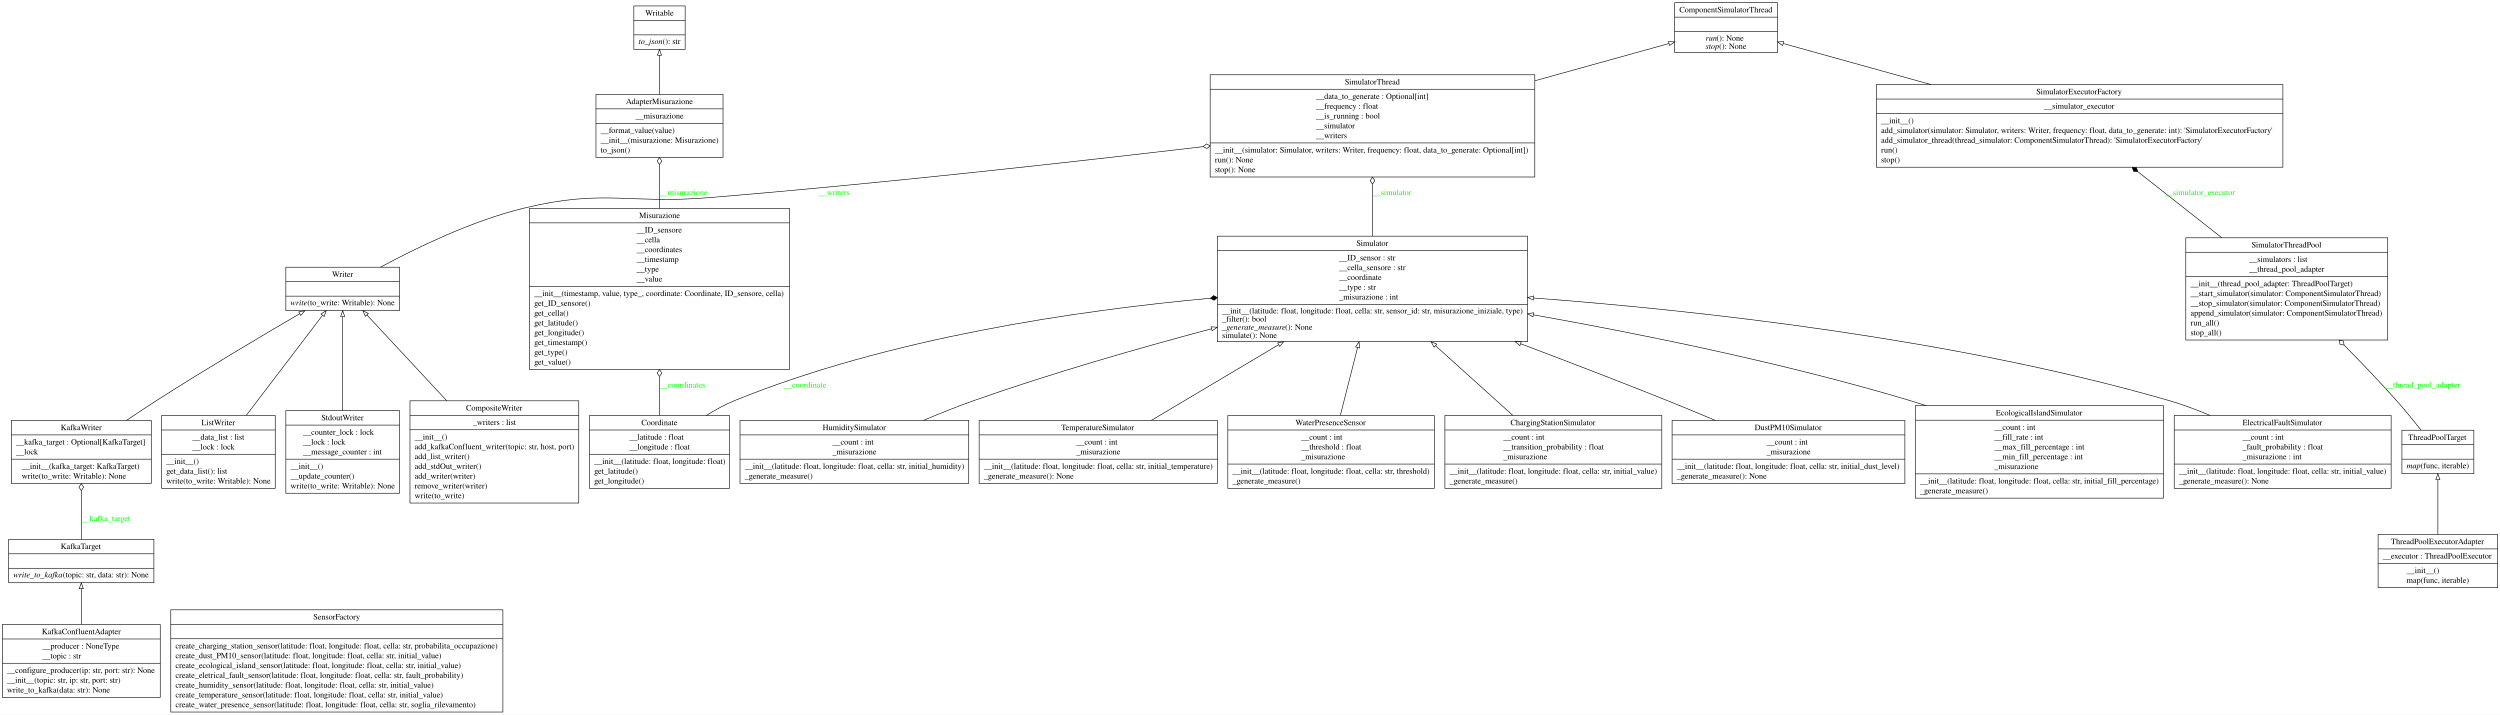
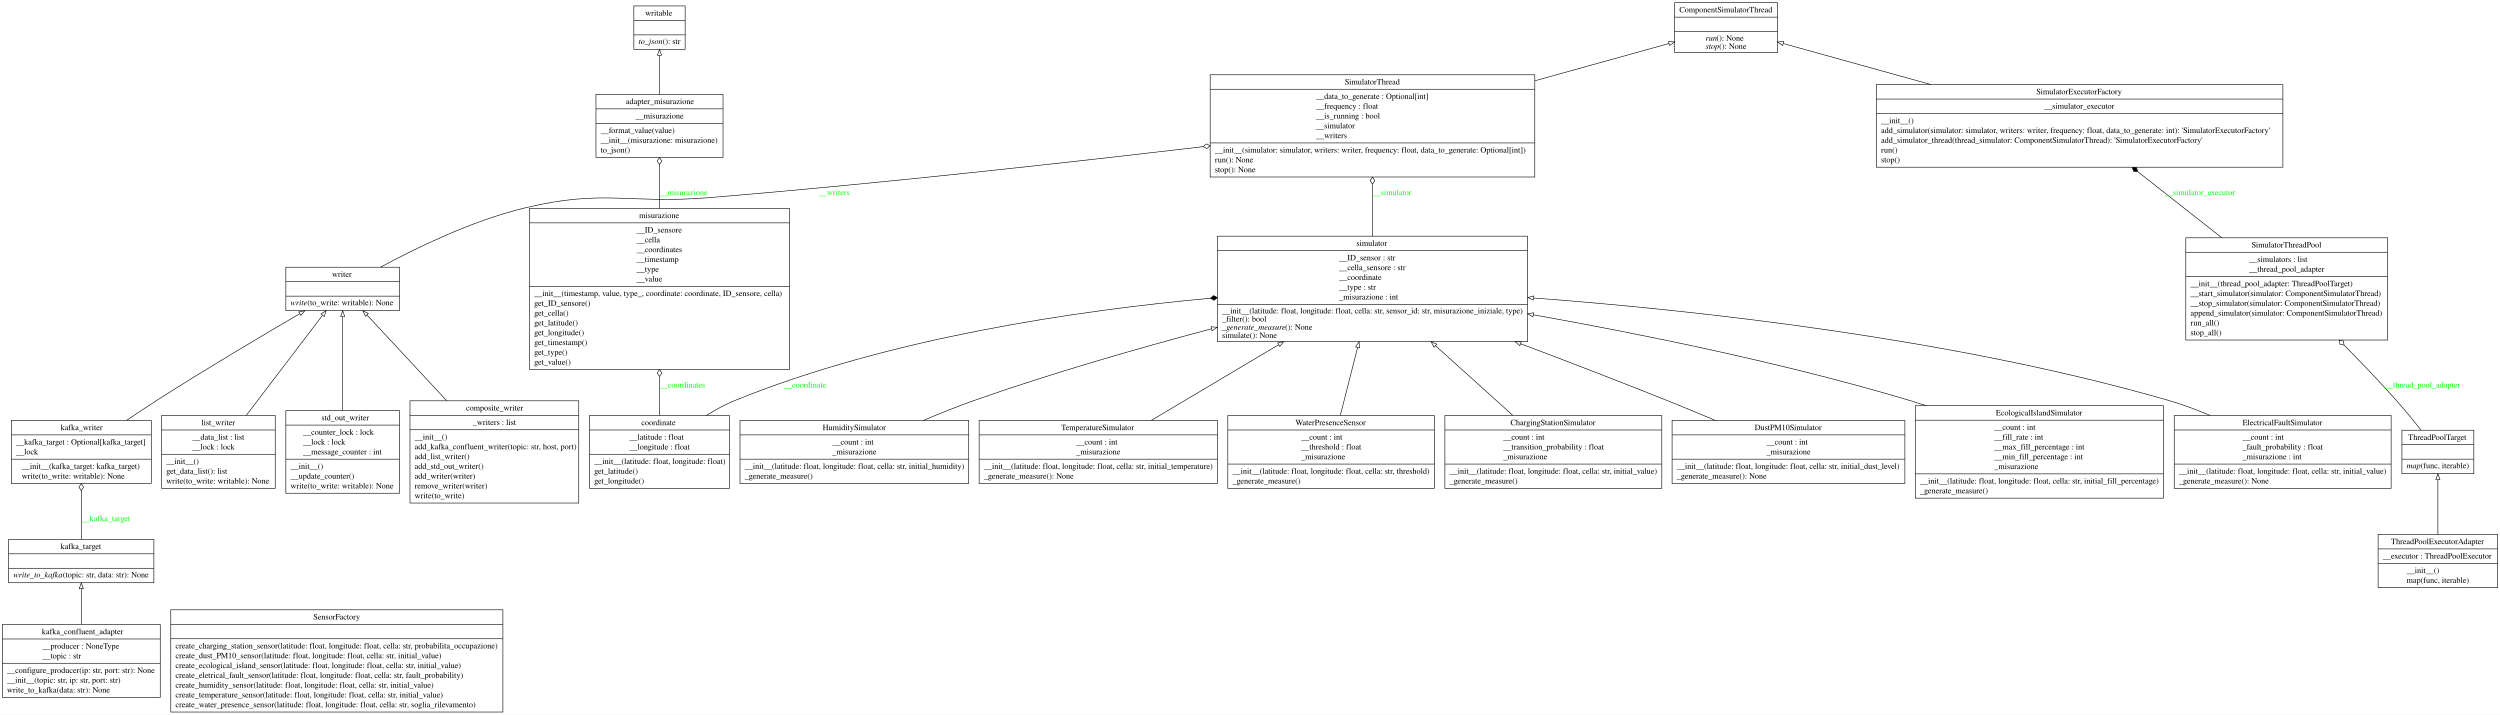
<svg xmlns="http://www.w3.org/2000/svg" width="4285pt" height="1225pt" viewBox="0.00 0.00 4284.79 1224.80">
  <g id="graph0" class="graph" transform="scale(1 1) rotate(0) translate(4 1220.8)">
    <polygon fill="#ffffff" stroke="transparent" points="-4,4 -4,-1220.8 4280.787,-1220.8 4280.787,4 -4,4" />
    <g id="node1" class="node">
      <polygon fill="none" stroke="#000000" points="1017.43,-951.1 1017.43,-1059.1 1235.209,-1059.1 1235.209,-951.1 1017.43,-951.1" />
-       <text text-anchor="start" x="1068.789" y="-1042.5" font-family="Times,serif" font-size="14.00" fill="#000000">AdapterMisurazione</text>
+       <text text-anchor="start" x="1068.789" y="-1042.5" font-family="Times,serif" font-size="14.00" fill="#000000">adapter_misurazione</text>
      <polyline fill="none" stroke="#000000" points="1017.43,-1034.3 1235.209,-1034.3 " />
      <text text-anchor="start" x="1085.109" y="-1017.7" font-family="Times,serif" font-size="14.00" fill="#000000">__misurazione</text>
      <polyline fill="none" stroke="#000000" points="1017.43,-1009.5 1235.209,-1009.5 " />
      <text text-anchor="start" x="1025.43" y="-992.9" font-family="Times,serif" font-size="14.00" fill="#000000">__format_value(value)</text>
-       <text text-anchor="start" x="1025.43" y="-976.1" font-family="Times,serif" font-size="14.00" fill="#000000">__init__(misurazione: Misurazione)</text>
+       <text text-anchor="start" x="1025.43" y="-976.1" font-family="Times,serif" font-size="14.00" fill="#000000">__init__(misurazione: misurazione)</text>
      <text text-anchor="start" x="1025.43" y="-959.3" font-family="Times,serif" font-size="14.00" fill="#000000">to_json()</text>
    </g>
    <g id="node25" class="node">
      <polygon fill="none" stroke="#000000" points="1082.353,-1136.3 1082.353,-1210.7 1170.286,-1210.7 1170.286,-1136.3 1082.353,-1136.3" />
-       <text text-anchor="start" x="1101.831" y="-1194.1" font-family="Times,serif" font-size="14.00" fill="#000000">Writable</text>
+       <text text-anchor="start" x="1101.831" y="-1194.1" font-family="Times,serif" font-size="14.00" fill="#000000">writable</text>
      <polyline fill="none" stroke="#000000" points="1082.353,-1185.9 1170.286,-1185.9 " />
      <polyline fill="none" stroke="#000000" points="1082.353,-1161.1 1170.286,-1161.1 " />
      <text text-anchor="start" x="1090.353" y="-1145.5" font-family="Times,serif" font-style="italic" font-size="14.00" fill="#000000">to_json</text>
      <text text-anchor="start" x="1131.579" y="-1145.5" font-family="Times,serif" font-size="14.00" fill="#000000">(): str</text>
    </g>
    <g id="edge1" class="edge">
      <path fill="none" stroke="#000000" d="M1126.32,-1059.31C1126.32,-1080.778 1126.32,-1105.238 1126.32,-1125.998" />
      <polygon fill="none" stroke="#000000" points="1122.82,-1126.171 1126.32,-1136.171 1129.82,-1126.171 1122.82,-1126.171" />
    </g>
    <g id="node2" class="node">
      <polygon fill="none" stroke="#000000" points="2472.438,-383.9 2472.438,-508.7 2844.201,-508.7 2844.201,-383.9 2472.438,-383.9" />
      <text text-anchor="start" x="2584.824" y="-492.1" font-family="Times,serif" font-size="14.00" fill="#000000">ChargingStationSimulator</text>
      <polyline fill="none" stroke="#000000" points="2472.438,-483.9 2844.201,-483.9 " />
      <text text-anchor="start" x="2572.386" y="-467.3" font-family="Times,serif" font-size="14.00" fill="#000000">__count : int</text>
      <text text-anchor="start" x="2572.386" y="-450.5" font-family="Times,serif" font-size="14.00" fill="#000000">__transition_probability : float</text>
      <text text-anchor="start" x="2572.386" y="-433.7" font-family="Times,serif" font-size="14.00" fill="#000000">_misurazione</text>
      <polyline fill="none" stroke="#000000" points="2472.438,-425.5 2844.201,-425.5 " />
      <text text-anchor="start" x="2480.438" y="-408.9" font-family="Times,serif" font-size="14.00" fill="#000000">__init__(latitude: float, longitude: float, cella: str, initial_value)</text>
      <text text-anchor="start" x="2480.438" y="-392.1" font-family="Times,serif" font-size="14.00" fill="#000000">_generate_measure()</text>
    </g>
    <g id="node16" class="node">
      <polygon fill="none" stroke="#000000" points="2082.544,-635.3 2082.544,-816.1 2614.095,-816.1 2614.095,-635.3 2082.544,-635.3" />
-       <text text-anchor="start" x="2320.709" y="-799.5" font-family="Times,serif" font-size="14.00" fill="#000000">Simulator</text>
+       <text text-anchor="start" x="2320.709" y="-799.5" font-family="Times,serif" font-size="14.00" fill="#000000">simulator</text>
      <polyline fill="none" stroke="#000000" points="2082.544,-791.3 2614.095,-791.3 " />
      <text text-anchor="start" x="2291.174" y="-774.7" font-family="Times,serif" font-size="14.00" fill="#000000">__ID_sensor : str</text>
      <text text-anchor="start" x="2291.174" y="-757.9" font-family="Times,serif" font-size="14.00" fill="#000000">__cella_sensore : str</text>
      <text text-anchor="start" x="2291.174" y="-741.1" font-family="Times,serif" font-size="14.00" fill="#000000">__coordinate</text>
      <text text-anchor="start" x="2291.174" y="-724.3" font-family="Times,serif" font-size="14.00" fill="#000000">__type : str</text>
      <text text-anchor="start" x="2291.174" y="-707.5" font-family="Times,serif" font-size="14.00" fill="#000000">_misurazione : int</text>
      <polyline fill="none" stroke="#000000" points="2082.544,-699.3 2614.095,-699.3 " />
      <text text-anchor="start" x="2090.544" y="-683.7" font-family="Times,serif" font-size="14.00" fill="#000000">__init__(latitude: float, longitude: float, cella: str, sensor_id: str, misurazione_iniziale, type)</text>
      <text text-anchor="start" x="2090.544" y="-669.7" font-family="Times,serif" font-size="14.00" fill="#000000">_filter(): bool</text>
      <text text-anchor="start" x="2090.544" y="-655.7" font-family="Times,serif" font-style="italic" font-size="14.00" fill="#000000">_generate_measure</text>
      <text text-anchor="start" x="2198.594" y="-655.7" font-family="Times,serif" font-size="14.00" fill="#000000">(): None</text>
      <text text-anchor="start" x="2090.544" y="-641.7" font-family="Times,serif" font-size="14.00" fill="#000000">simulate(): None</text>
    </g>
    <g id="edge4" class="edge">
      <path fill="none" stroke="#000000" d="M2588.749,-509.003C2549.768,-544.136 2500.303,-588.718 2456.388,-628.299" />
      <polygon fill="none" stroke="#000000" points="2453.91,-625.82 2448.825,-635.115 2458.597,-631.02 2453.91,-625.82" />
    </g>
    <g id="node3" class="node">
      <polygon fill="none" stroke="#000000" points="2866.222,-1130.7 2866.222,-1216.3 3042.417,-1216.3 3042.417,-1130.7 2866.222,-1130.7" />
      <text text-anchor="start" x="2874.222" y="-1199.7" font-family="Times,serif" font-size="14.00" fill="#000000">ComponentSimulatorThread</text>
      <polyline fill="none" stroke="#000000" points="2866.222,-1191.5 3042.417,-1191.5 " />
      <polyline fill="none" stroke="#000000" points="2866.222,-1166.7 3042.417,-1166.7 " />
      <text text-anchor="start" x="2919.135" y="-1151.1" font-family="Times,serif" font-style="italic" font-size="14.00" fill="#000000">run</text>
      <text text-anchor="start" x="2937.796" y="-1151.1" font-family="Times,serif" font-size="14.00" fill="#000000">(): None</text>
      <text text-anchor="start" x="2919.135" y="-1137.1" font-family="Times,serif" font-style="italic" font-size="14.00" fill="#000000">stop</text>
      <text text-anchor="start" x="2942.471" y="-1137.1" font-family="Times,serif" font-size="14.00" fill="#000000">(): None</text>
    </g>
    <g id="node4" class="node">
      <polygon fill="none" stroke="#000000" points="698.664,-358.7 698.664,-533.9 987.975,-533.9 987.975,-358.7 698.664,-358.7" />
-       <text text-anchor="start" x="794.72" y="-517.3" font-family="Times,serif" font-size="14.00" fill="#000000">CompositeWriter</text>
+       <text text-anchor="start" x="794.72" y="-517.3" font-family="Times,serif" font-size="14.00" fill="#000000">composite_writer</text>
      <polyline fill="none" stroke="#000000" points="698.664,-509.1 987.975,-509.1 " />
      <text text-anchor="start" x="806.382" y="-492.5" font-family="Times,serif" font-size="14.00" fill="#000000">_writers : list</text>
      <polyline fill="none" stroke="#000000" points="698.664,-484.3 987.975,-484.3 " />
      <text text-anchor="start" x="706.664" y="-467.7" font-family="Times,serif" font-size="14.00" fill="#000000">__init__()</text>
-       <text text-anchor="start" x="706.664" y="-450.9" font-family="Times,serif" font-size="14.00" fill="#000000">add_kafkaConfluent_writer(topic: str, host, port)</text>
+       <text text-anchor="start" x="706.664" y="-450.9" font-family="Times,serif" font-size="14.00" fill="#000000">add_kafka_confluent_writer(topic: str, host, port)</text>
      <text text-anchor="start" x="706.664" y="-434.1" font-family="Times,serif" font-size="14.00" fill="#000000">add_list_writer()</text>
-       <text text-anchor="start" x="706.664" y="-417.3" font-family="Times,serif" font-size="14.00" fill="#000000">add_stdOut_writer()</text>
+       <text text-anchor="start" x="706.664" y="-417.3" font-family="Times,serif" font-size="14.00" fill="#000000">add_std_out_writer()</text>
      <text text-anchor="start" x="706.664" y="-400.5" font-family="Times,serif" font-size="14.00" fill="#000000">add_writer(writer)</text>
      <text text-anchor="start" x="706.664" y="-383.7" font-family="Times,serif" font-size="14.00" fill="#000000">remove_writer(writer)</text>
      <text text-anchor="start" x="706.664" y="-366.9" font-family="Times,serif" font-size="14.00" fill="#000000">write(to_write)</text>
    </g>
    <g id="node26" class="node">
      <polygon fill="none" stroke="#000000" points="485.911,-688.5 485.911,-762.9 680.728,-762.9 680.728,-688.5 485.911,-688.5" />
-       <text text-anchor="start" x="565.054" y="-746.3" font-family="Times,serif" font-size="14.00" fill="#000000">Writer</text>
+       <text text-anchor="start" x="565.054" y="-746.3" font-family="Times,serif" font-size="14.00" fill="#000000">writer</text>
      <polyline fill="none" stroke="#000000" points="485.911,-738.1 680.728,-738.1 " />
      <polyline fill="none" stroke="#000000" points="485.911,-713.3 680.728,-713.3 " />
      <text text-anchor="start" x="493.911" y="-697.7" font-family="Times,serif" font-style="italic" font-size="14.00" fill="#000000">write</text>
-       <text text-anchor="start" x="522.674" y="-697.7" font-family="Times,serif" font-size="14.00" fill="#000000">(to_write: Writable): None</text>
+       <text text-anchor="start" x="522.674" y="-697.7" font-family="Times,serif" font-size="14.00" fill="#000000">(to_write: writable): None</text>
    </g>
    <g id="edge12" class="edge">
      <path fill="none" stroke="#000000" d="M761.767,-533.937C716.392,-582.698 661.827,-641.335 625.079,-680.825" />
      <polygon fill="none" stroke="#000000" points="622.225,-678.754 617.975,-688.459 627.349,-683.523 622.225,-678.754" />
    </g>
    <g id="node5" class="node">
      <polygon fill="none" stroke="#000000" points="1006.337,-383.9 1006.337,-508.7 1246.302,-508.7 1246.302,-383.9 1006.337,-383.9" />
-       <text text-anchor="start" x="1095.216" y="-492.1" font-family="Times,serif" font-size="14.00" fill="#000000">Coordinate</text>
+       <text text-anchor="start" x="1095.216" y="-492.1" font-family="Times,serif" font-size="14.00" fill="#000000">coordinate</text>
      <polyline fill="none" stroke="#000000" points="1006.337,-483.9 1246.302,-483.9 " />
      <text text-anchor="start" x="1074.603" y="-467.3" font-family="Times,serif" font-size="14.00" fill="#000000">__latitude : float</text>
      <text text-anchor="start" x="1074.603" y="-450.5" font-family="Times,serif" font-size="14.00" fill="#000000">__longitude : float</text>
      <polyline fill="none" stroke="#000000" points="1006.337,-442.3 1246.302,-442.3 " />
      <text text-anchor="start" x="1014.337" y="-425.7" font-family="Times,serif" font-size="14.00" fill="#000000">__init__(latitude: float, longitude: float)</text>
      <text text-anchor="start" x="1014.337" y="-408.9" font-family="Times,serif" font-size="14.00" fill="#000000">get_latitude()</text>
      <text text-anchor="start" x="1014.337" y="-392.1" font-family="Times,serif" font-size="14.00" fill="#000000">get_longitude()</text>
    </g>
    <g id="node14" class="node">
      <polygon fill="none" stroke="#000000" points="903.52,-587.7 903.52,-863.7 1349.119,-863.7 1349.119,-587.7 903.52,-587.7" />
-       <text text-anchor="start" x="1091.332" y="-847.1" font-family="Times,serif" font-size="14.00" fill="#000000">Misurazione</text>
+       <text text-anchor="start" x="1091.332" y="-847.1" font-family="Times,serif" font-size="14.00" fill="#000000">misurazione</text>
      <polyline fill="none" stroke="#000000" points="903.52,-838.9 1349.119,-838.9 " />
      <text text-anchor="start" x="1087.054" y="-822.3" font-family="Times,serif" font-size="14.00" fill="#000000">__ID_sensore</text>
      <text text-anchor="start" x="1087.054" y="-805.5" font-family="Times,serif" font-size="14.00" fill="#000000">__cella</text>
      <text text-anchor="start" x="1087.054" y="-788.7" font-family="Times,serif" font-size="14.00" fill="#000000">__coordinates</text>
      <text text-anchor="start" x="1087.054" y="-771.9" font-family="Times,serif" font-size="14.00" fill="#000000">__timestamp</text>
      <text text-anchor="start" x="1087.054" y="-755.1" font-family="Times,serif" font-size="14.00" fill="#000000">__type</text>
      <text text-anchor="start" x="1087.054" y="-738.3" font-family="Times,serif" font-size="14.00" fill="#000000">__value</text>
      <polyline fill="none" stroke="#000000" points="903.52,-730.1 1349.119,-730.1 " />
-       <text text-anchor="start" x="911.52" y="-713.5" font-family="Times,serif" font-size="14.00" fill="#000000">__init__(timestamp, value, type_, coordinate: Coordinate, ID_sensore, cella)</text>
+       <text text-anchor="start" x="911.52" y="-713.5" font-family="Times,serif" font-size="14.00" fill="#000000">__init__(timestamp, value, type_, coordinate: coordinate, ID_sensore, cella)</text>
      <text text-anchor="start" x="911.52" y="-696.7" font-family="Times,serif" font-size="14.00" fill="#000000">get_ID_sensore()</text>
      <text text-anchor="start" x="911.52" y="-679.9" font-family="Times,serif" font-size="14.00" fill="#000000">get_cella()</text>
      <text text-anchor="start" x="911.52" y="-663.1" font-family="Times,serif" font-size="14.00" fill="#000000">get_latitude()</text>
      <text text-anchor="start" x="911.52" y="-646.3" font-family="Times,serif" font-size="14.00" fill="#000000">get_longitude()</text>
      <text text-anchor="start" x="911.52" y="-629.5" font-family="Times,serif" font-size="14.00" fill="#000000">get_timestamp()</text>
      <text text-anchor="start" x="911.52" y="-612.7" font-family="Times,serif" font-size="14.00" fill="#000000">get_type()</text>
      <text text-anchor="start" x="911.52" y="-595.9" font-family="Times,serif" font-size="14.00" fill="#000000">get_value()</text>
    </g>
    <g id="edge19" class="edge">
      <path fill="none" stroke="#000000" d="M1126.32,-509.003C1126.32,-528.938 1126.32,-551.914 1126.32,-575.293" />
      <polygon fill="none" stroke="#000000" points="1126.32,-575.542 1130.32,-581.542 1126.32,-587.542 1122.32,-581.542 1126.32,-575.542" />
      <text text-anchor="middle" x="1165.585" y="-556.6" font-family="Times,serif" font-size="14.00" fill="#00ff00">__coordinates</text>
    </g>
    <g id="edge18" class="edge">
      <path fill="none" stroke="#000000" d="M1206.617,-508.71C1222.133,-518.536 1238.739,-527.657 1255.32,-534.4 1519.605,-641.872 1843.91,-689.02 2070.338,-709.672" />
      <polygon fill="#000000" stroke="#000000" points="2070.446,-709.682 2076.78,-706.235 2082.398,-710.755 2076.064,-714.202 2070.446,-709.682" />
      <text text-anchor="middle" x="1375.862" y="-556.6" font-family="Times,serif" font-size="14.00" fill="#00ff00">__coordinate</text>
    </g>
    <g id="node6" class="node">
      <polygon fill="none" stroke="#000000" points="2861.825,-392.3 2861.825,-500.3 3260.814,-500.3 3260.814,-392.3 2861.825,-392.3" />
      <text text-anchor="start" x="3003.375" y="-483.7" font-family="Times,serif" font-size="14.00" fill="#000000">DustPM10Simulator</text>
      <polyline fill="none" stroke="#000000" points="2861.825,-475.5 3260.814,-475.5 " />
      <text text-anchor="start" x="3023.609" y="-458.9" font-family="Times,serif" font-size="14.00" fill="#000000">__count : int</text>
      <text text-anchor="start" x="3023.609" y="-442.1" font-family="Times,serif" font-size="14.00" fill="#000000">_misurazione</text>
      <polyline fill="none" stroke="#000000" points="2861.825,-433.9 3260.814,-433.9 " />
      <text text-anchor="start" x="2869.825" y="-417.3" font-family="Times,serif" font-size="14.00" fill="#000000">__init__(latitude: float, longitude: float, cella: str, initial_dust_level)</text>
      <text text-anchor="start" x="2869.825" y="-400.5" font-family="Times,serif" font-size="14.00" fill="#000000">_generate_measure(): None</text>
    </g>
    <g id="edge5" class="edge">
      <path fill="none" stroke="#000000" d="M2935.977,-500.31C2908.804,-511.761 2880.164,-523.635 2853.32,-534.4 2772.105,-566.968 2682.986,-601.216 2602.521,-631.589" />
      <polygon fill="none" stroke="#000000" points="2600.874,-628.47 2592.752,-635.274 2603.344,-635.019 2600.874,-628.47" />
    </g>
    <g id="node7" class="node">
      <polygon fill="none" stroke="#000000" points="3278.619,-367.1 3278.619,-525.5 3704.02,-525.5 3704.02,-367.1 3278.619,-367.1" />
      <text text-anchor="start" x="3416.67" y="-508.9" font-family="Times,serif" font-size="14.00" fill="#000000">EcologicalIslandSimulator</text>
      <polyline fill="none" stroke="#000000" points="3278.619,-500.7 3704.02,-500.7 " />
      <text text-anchor="start" x="3413.953" y="-484.1" font-family="Times,serif" font-size="14.00" fill="#000000">__count : int</text>
      <text text-anchor="start" x="3413.953" y="-467.3" font-family="Times,serif" font-size="14.00" fill="#000000">__fill_rate : int</text>
      <text text-anchor="start" x="3413.953" y="-450.5" font-family="Times,serif" font-size="14.00" fill="#000000">__max_fill_percentage : int</text>
      <text text-anchor="start" x="3413.953" y="-433.7" font-family="Times,serif" font-size="14.00" fill="#000000">__min_fill_percentage : int</text>
      <text text-anchor="start" x="3413.953" y="-416.9" font-family="Times,serif" font-size="14.00" fill="#000000">_misurazione</text>
      <polyline fill="none" stroke="#000000" points="3278.619,-408.7 3704.02,-408.7 " />
      <text text-anchor="start" x="3286.619" y="-392.1" font-family="Times,serif" font-size="14.00" fill="#000000">__init__(latitude: float, longitude: float, cella: str, initial_fill_percentage)</text>
      <text text-anchor="start" x="3286.619" y="-375.3" font-family="Times,serif" font-size="14.00" fill="#000000">_generate_measure()</text>
    </g>
    <g id="edge6" class="edge">
      <path fill="none" stroke="#000000" d="M3297.076,-525.588C3287.741,-528.703 3278.455,-531.661 3269.32,-534.4 3055.993,-598.359 2808.591,-648.462 2623.954,-681.321" />
      <polygon fill="none" stroke="#000000" points="2623.338,-677.875 2614.103,-683.068 2624.561,-684.767 2623.338,-677.875" />
    </g>
    <g id="node8" class="node">
      <polygon fill="none" stroke="#000000" points="3722.438,-383.9 3722.438,-508.7 4094.201,-508.7 4094.201,-383.9 3722.438,-383.9" />
      <text text-anchor="start" x="3839.503" y="-492.1" font-family="Times,serif" font-size="14.00" fill="#000000">ElectricalFaultSimulator</text>
      <polyline fill="none" stroke="#000000" points="3722.438,-483.9 4094.201,-483.9 " />
      <text text-anchor="start" x="3839.499" y="-467.3" font-family="Times,serif" font-size="14.00" fill="#000000">__count : int</text>
      <text text-anchor="start" x="3839.499" y="-450.5" font-family="Times,serif" font-size="14.00" fill="#000000">_fault_probability : float</text>
      <text text-anchor="start" x="3839.499" y="-433.7" font-family="Times,serif" font-size="14.00" fill="#000000">_misurazione : int</text>
      <polyline fill="none" stroke="#000000" points="3722.438,-425.5 4094.201,-425.5 " />
      <text text-anchor="start" x="3730.438" y="-408.9" font-family="Times,serif" font-size="14.00" fill="#000000">__init__(latitude: float, longitude: float, cella: str, initial_value)</text>
      <text text-anchor="start" x="3730.438" y="-392.1" font-family="Times,serif" font-size="14.00" fill="#000000">_generate_measure(): None</text>
    </g>
    <g id="edge7" class="edge">
      <path fill="none" stroke="#000000" d="M3783.911,-508.809C3760.87,-518.562 3736.692,-527.634 3713.32,-534.4 3345.355,-640.924 2903.824,-689.028 2624.62,-710.121" />
      <polygon fill="none" stroke="#000000" points="2624.054,-706.654 2614.344,-710.891 2624.577,-713.634 2624.054,-706.654" />
    </g>
    <g id="node9" class="node">
      <polygon fill="none" stroke="#000000" points="1264.316,-392.3 1264.316,-500.3 1656.323,-500.3 1656.323,-392.3 1264.316,-392.3" />
      <text text-anchor="start" x="1405.875" y="-483.7" font-family="Times,serif" font-size="14.00" fill="#000000">HumiditySimulator</text>
      <polyline fill="none" stroke="#000000" points="1264.316,-475.5 1656.323,-475.5 " />
      <text text-anchor="start" x="1422.609" y="-458.9" font-family="Times,serif" font-size="14.00" fill="#000000">__count : int</text>
      <text text-anchor="start" x="1422.609" y="-442.1" font-family="Times,serif" font-size="14.00" fill="#000000">_misurazione</text>
      <polyline fill="none" stroke="#000000" points="1264.316,-433.9 1656.323,-433.9 " />
      <text text-anchor="start" x="1272.316" y="-417.3" font-family="Times,serif" font-size="14.00" fill="#000000">__init__(latitude: float, longitude: float, cella: str, initial_humidity)</text>
      <text text-anchor="start" x="1272.316" y="-400.5" font-family="Times,serif" font-size="14.00" fill="#000000">_generate_measure()</text>
    </g>
    <g id="edge8" class="edge">
      <path fill="none" stroke="#000000" d="M1578.772,-500.369C1606.862,-512.307 1636.92,-524.37 1665.32,-534.4 1797.438,-581.059 1947.042,-624.034 2072.486,-657.381" />
      <polygon fill="none" stroke="#000000" points="2071.677,-660.788 2082.241,-659.968 2073.472,-654.021 2071.677,-660.788" />
    </g>
    <g id="node10" class="node">
      <polygon fill="none" stroke="#000000" points="0,-25.7 0,-150.5 270.639,-150.5 270.639,-25.7 0,-25.7" />
-       <text text-anchor="start" x="67.681" y="-133.9" font-family="Times,serif" font-size="14.00" fill="#000000">KafkaConfluentAdapter</text>
+       <text text-anchor="start" x="67.681" y="-133.9" font-family="Times,serif" font-size="14.00" fill="#000000">kafka_confluent_adapter</text>
      <polyline fill="none" stroke="#000000" points="0,-125.7 270.639,-125.7 " />
      <text text-anchor="start" x="68.455" y="-109.1" font-family="Times,serif" font-size="14.00" fill="#000000">__producer : NoneType</text>
      <text text-anchor="start" x="68.455" y="-92.3" font-family="Times,serif" font-size="14.00" fill="#000000">__topic : str</text>
      <polyline fill="none" stroke="#000000" points="0,-84.1 270.639,-84.1 " />
      <text text-anchor="start" x="8" y="-67.5" font-family="Times,serif" font-size="14.00" fill="#000000">__configure_producer(ip: str, port: str): None</text>
      <text text-anchor="start" x="8" y="-50.7" font-family="Times,serif" font-size="14.00" fill="#000000">__init__(topic: str, ip: str, port: str)</text>
      <text text-anchor="start" x="8" y="-33.9" font-family="Times,serif" font-size="14.00" fill="#000000">write_to_kafka(data: str): None</text>
    </g>
    <g id="node11" class="node">
      <polygon fill="none" stroke="#000000" points="10.887,-222.1 10.887,-296.5 259.752,-296.5 259.752,-222.1 10.887,-222.1" />
-       <text text-anchor="start" x="99.955" y="-279.9" font-family="Times,serif" font-size="14.00" fill="#000000">KafkaTarget</text>
+       <text text-anchor="start" x="99.955" y="-279.9" font-family="Times,serif" font-size="14.00" fill="#000000">kafka_target</text>
      <polyline fill="none" stroke="#000000" points="10.887,-271.7 259.752,-271.7 " />
      <polyline fill="none" stroke="#000000" points="10.887,-246.9 259.752,-246.9 " />
      <text text-anchor="start" x="18.887" y="-231.3" font-family="Times,serif" font-style="italic" font-size="14.00" fill="#000000">write_to_kafka</text>
      <text text-anchor="start" x="103.63" y="-231.3" font-family="Times,serif" font-size="14.00" fill="#000000">(topic: str, data: str): None</text>
    </g>
    <g id="edge16" class="edge">
      <path fill="none" stroke="#000000" d="M135.32,-150.876C135.32,-171.006 135.32,-192.953 135.32,-211.802" />
      <polygon fill="none" stroke="#000000" points="131.82,-211.924 135.32,-221.924 138.82,-211.924 131.82,-211.924" />
    </g>
    <g id="node12" class="node">
      <polygon fill="none" stroke="#000000" points="15.372,-392.3 15.372,-500.3 255.267,-500.3 255.267,-392.3 15.372,-392.3" />
-       <text text-anchor="start" x="99.956" y="-483.7" font-family="Times,serif" font-size="14.00" fill="#000000">KafkaWriter</text>
+       <text text-anchor="start" x="99.956" y="-483.7" font-family="Times,serif" font-size="14.00" fill="#000000">kafka_writer</text>
      <polyline fill="none" stroke="#000000" points="15.372,-475.5 255.267,-475.5 " />
-       <text text-anchor="start" x="23.372" y="-458.9" font-family="Times,serif" font-size="14.00" fill="#000000">__kafka_target : Optional[KafkaTarget]</text>
+       <text text-anchor="start" x="23.372" y="-458.9" font-family="Times,serif" font-size="14.00" fill="#000000">__kafka_target : Optional[kafka_target]</text>
      <text text-anchor="start" x="23.372" y="-442.1" font-family="Times,serif" font-size="14.00" fill="#000000">__lock</text>
      <polyline fill="none" stroke="#000000" points="15.372,-433.9 255.267,-433.9 " />
-       <text text-anchor="start" x="33.283" y="-417.3" font-family="Times,serif" font-size="14.00" fill="#000000">__init__(kafka_target: KafkaTarget)</text>
-       <text text-anchor="start" x="33.283" y="-400.5" font-family="Times,serif" font-size="14.00" fill="#000000">write(to_write: Writable): None</text>
+       <text text-anchor="start" x="33.283" y="-417.3" font-family="Times,serif" font-size="14.00" fill="#000000">__init__(kafka_target: kafka_target)</text>
+       <text text-anchor="start" x="33.283" y="-400.5" font-family="Times,serif" font-size="14.00" fill="#000000">write(to_write: writable): None</text>
    </g>
    <g id="edge24" class="edge">
      <path fill="none" stroke="#000000" d="M135.32,-296.693C135.32,-320.461 135.32,-351.906 135.32,-379.831" />
      <polygon fill="none" stroke="#000000" points="135.32,-379.961 139.32,-385.961 135.32,-391.961 131.32,-385.961 135.32,-379.961" />
      <text text-anchor="middle" x="177.3" y="-327.6" font-family="Times,serif" font-size="14.00" fill="#00ff00">__kafka_target</text>
    </g>
    <g id="edge13" class="edge">
      <path fill="none" stroke="#000000" d="M212.933,-500.391C229.754,-511.808 247.534,-523.649 264.32,-534.4 347.157,-587.46 444.364,-645.11 509.507,-683.1" />
      <polygon fill="none" stroke="#000000" points="508.079,-686.319 518.482,-688.328 511.602,-680.27 508.079,-686.319" />
    </g>
    <g id="node13" class="node">
      <polygon fill="none" stroke="#000000" points="272.911,-383.9 272.911,-508.7 467.728,-508.7 467.728,-383.9 272.911,-383.9" />
-       <text text-anchor="start" x="341.164" y="-492.1" font-family="Times,serif" font-size="14.00" fill="#000000">ListWriter</text>
+       <text text-anchor="start" x="341.164" y="-492.1" font-family="Times,serif" font-size="14.00" fill="#000000">list_writer</text>
      <polyline fill="none" stroke="#000000" points="272.911,-483.9 467.728,-483.9 " />
      <text text-anchor="start" x="325.598" y="-467.3" font-family="Times,serif" font-size="14.00" fill="#000000">__data_list : list</text>
      <text text-anchor="start" x="325.598" y="-450.5" font-family="Times,serif" font-size="14.00" fill="#000000">__lock : lock</text>
      <polyline fill="none" stroke="#000000" points="272.911,-442.3 467.728,-442.3 " />
      <text text-anchor="start" x="280.911" y="-425.7" font-family="Times,serif" font-size="14.00" fill="#000000">__init__()</text>
      <text text-anchor="start" x="280.911" y="-408.9" font-family="Times,serif" font-size="14.00" fill="#000000">get_data_list(): list</text>
-       <text text-anchor="start" x="280.911" y="-392.1" font-family="Times,serif" font-size="14.00" fill="#000000">write(to_write: Writable): None</text>
+       <text text-anchor="start" x="280.911" y="-392.1" font-family="Times,serif" font-size="14.00" fill="#000000">write(to_write: writable): None</text>
    </g>
    <g id="edge14" class="edge">
      <path fill="none" stroke="#000000" d="M418.121,-509.003C457.809,-561.063 513.312,-633.869 548.79,-680.407" />
      <polygon fill="none" stroke="#000000" points="546.11,-682.664 554.957,-688.495 551.677,-678.421 546.11,-682.664" />
    </g>
    <g id="edge20" class="edge">
      <path fill="none" stroke="#000000" d="M1126.32,-863.763C1126.32,-889.863 1126.32,-916.04 1126.32,-938.648" />
      <polygon fill="none" stroke="#000000" points="1126.32,-938.817 1130.32,-944.817 1126.32,-950.817 1122.32,-944.817 1126.32,-938.817" />
      <text text-anchor="middle" x="1167.53" y="-886.4" font-family="Times,serif" font-size="14.00" fill="#00ff00">__misurazione</text>
    </g>
    <g id="node15" class="node">
      <polygon fill="none" stroke="#000000" points="288.717,-.5 288.717,-175.7 857.922,-175.7 857.922,-.5 288.717,-.5" />
      <text text-anchor="start" x="532.887" y="-159.1" font-family="Times,serif" font-size="14.00" fill="#000000">SensorFactory</text>
      <polyline fill="none" stroke="#000000" points="288.717,-150.9 857.922,-150.9 " />
      <polyline fill="none" stroke="#000000" points="288.717,-126.1 857.922,-126.1 " />
      <text text-anchor="start" x="296.717" y="-109.5" font-family="Times,serif" font-size="14.00" fill="#000000">create_charging_station_sensor(latitude: float, longitude: float, cella: str, probabilita_occupazione)</text>
      <text text-anchor="start" x="296.717" y="-92.7" font-family="Times,serif" font-size="14.00" fill="#000000">create_dust_PM10_sensor(latitude: float, longitude: float, cella: str, initial_value)</text>
      <text text-anchor="start" x="296.717" y="-75.9" font-family="Times,serif" font-size="14.00" fill="#000000">create_ecological_island_sensor(latitude: float, longitude: float, cella: str, initial_value)</text>
      <text text-anchor="start" x="296.717" y="-59.1" font-family="Times,serif" font-size="14.00" fill="#000000">create_eletrical_fault_sensor(latitude: float, longitude: float, cella: str, fault_probability)</text>
      <text text-anchor="start" x="296.717" y="-42.3" font-family="Times,serif" font-size="14.00" fill="#000000">create_humidity_sensor(latitude: float, longitude: float, cella: str, initial_value)</text>
      <text text-anchor="start" x="296.717" y="-25.5" font-family="Times,serif" font-size="14.00" fill="#000000">create_temperature_sensor(latitude: float, longitude: float, cella: str, initial_value)</text>
      <text text-anchor="start" x="296.717" y="-8.7" font-family="Times,serif" font-size="14.00" fill="#000000">create_water_presence_sensor(latitude: float, longitude: float, cella: str, soglia_rilevamento)</text>
    </g>
    <g id="node18" class="node">
      <polygon fill="none" stroke="#000000" points="2070.122,-917.5 2070.122,-1092.7 2626.517,-1092.7 2626.517,-917.5 2070.122,-917.5" />
      <text text-anchor="start" x="2300.888" y="-1076.1" font-family="Times,serif" font-size="14.00" fill="#000000">SimulatorThread</text>
      <polyline fill="none" stroke="#000000" points="2070.122,-1067.9 2626.517,-1067.9 " />
      <text text-anchor="start" x="2251.517" y="-1051.3" font-family="Times,serif" font-size="14.00" fill="#000000">__data_to_generate : Optional[int]</text>
      <text text-anchor="start" x="2251.517" y="-1034.5" font-family="Times,serif" font-size="14.00" fill="#000000">__frequency : float</text>
      <text text-anchor="start" x="2251.517" y="-1017.7" font-family="Times,serif" font-size="14.00" fill="#000000">__is_running : bool</text>
      <text text-anchor="start" x="2251.517" y="-1000.9" font-family="Times,serif" font-size="14.00" fill="#000000">__simulator</text>
      <text text-anchor="start" x="2251.517" y="-984.1" font-family="Times,serif" font-size="14.00" fill="#000000">__writers</text>
      <polyline fill="none" stroke="#000000" points="2070.122,-975.9 2626.517,-975.9 " />
-       <text text-anchor="start" x="2078.122" y="-959.3" font-family="Times,serif" font-size="14.00" fill="#000000">__init__(simulator: Simulator, writers: Writer, frequency: float, data_to_generate: Optional[int])</text>
+       <text text-anchor="start" x="2078.122" y="-959.3" font-family="Times,serif" font-size="14.00" fill="#000000">__init__(simulator: simulator, writers: writer, frequency: float, data_to_generate: Optional[int])</text>
      <text text-anchor="start" x="2078.122" y="-942.5" font-family="Times,serif" font-size="14.00" fill="#000000">run(): None</text>
      <text text-anchor="start" x="2078.122" y="-925.7" font-family="Times,serif" font-size="14.00" fill="#000000">stop(): None</text>
    </g>
    <g id="edge21" class="edge">
      <path fill="none" stroke="#000000" d="M2348.32,-816.413C2348.32,-844.716 2348.32,-876.091 2348.32,-905" />
      <polygon fill="none" stroke="#000000" points="2348.32,-905.222 2352.32,-911.222 2348.32,-917.222 2344.32,-911.222 2348.32,-905.222" />
      <text text-anchor="middle" x="2381.761" y="-886.4" font-family="Times,serif" font-size="14.00" fill="#00ff00">__simulator</text>
    </g>
    <g id="node17" class="node">
      <polygon fill="none" stroke="#000000" points="3211.953,-934.3 3211.953,-1075.9 3908.686,-1075.9 3908.686,-934.3 3211.953,-934.3" />
      <text text-anchor="start" x="3486.061" y="-1059.3" font-family="Times,serif" font-size="14.00" fill="#000000">SimulatorExecutorFactory</text>
      <polyline fill="none" stroke="#000000" points="3211.953,-1051.1 3908.686,-1051.1 " />
      <text text-anchor="start" x="3499.281" y="-1034.5" font-family="Times,serif" font-size="14.00" fill="#000000">__simulator_executor</text>
      <polyline fill="none" stroke="#000000" points="3211.953,-1026.3 3908.686,-1026.3 " />
      <text text-anchor="start" x="3219.953" y="-1009.7" font-family="Times,serif" font-size="14.00" fill="#000000">__init__()</text>
-       <text text-anchor="start" x="3219.953" y="-992.9" font-family="Times,serif" font-size="14.00" fill="#000000">add_simulator(simulator: Simulator, writers: Writer, frequency: float, data_to_generate: int): 'SimulatorExecutorFactory'</text>
+       <text text-anchor="start" x="3219.953" y="-992.9" font-family="Times,serif" font-size="14.00" fill="#000000">add_simulator(simulator: simulator, writers: writer, frequency: float, data_to_generate: int): 'SimulatorExecutorFactory'</text>
      <text text-anchor="start" x="3219.953" y="-976.1" font-family="Times,serif" font-size="14.00" fill="#000000">add_simulator_thread(thread_simulator: ComponentSimulatorThread): 'SimulatorExecutorFactory'</text>
      <text text-anchor="start" x="3219.953" y="-959.3" font-family="Times,serif" font-size="14.00" fill="#000000">run()</text>
      <text text-anchor="start" x="3219.953" y="-942.5" font-family="Times,serif" font-size="14.00" fill="#000000">stop()</text>
    </g>
    <g id="edge2" class="edge">
      <path fill="none" stroke="#000000" d="M3305.516,-1075.907C3216.202,-1100.726 3121.153,-1127.139 3052.492,-1146.219" />
      <polygon fill="none" stroke="#000000" points="3051.254,-1142.93 3042.556,-1148.98 3053.128,-1149.675 3051.254,-1142.93" />
    </g>
    <g id="edge3" class="edge">
      <path fill="none" stroke="#000000" d="M2626.931,-1082.523C2709.118,-1105.361 2793.713,-1128.869 2856.32,-1146.267" />
      <polygon fill="none" stroke="#000000" points="2855.603,-1149.7 2866.175,-1149.006 2857.477,-1142.956 2855.603,-1149.7" />
    </g>
    <g id="node19" class="node">
      <polygon fill="none" stroke="#000000" points="3742.269,-638.1 3742.269,-813.3 4088.37,-813.3 4088.37,-638.1 3742.269,-638.1" />
      <text text-anchor="start" x="3855.052" y="-796.7" font-family="Times,serif" font-size="14.00" fill="#000000">SimulatorThreadPool</text>
      <polyline fill="none" stroke="#000000" points="3742.269,-788.5 4088.37,-788.5 " />
      <text text-anchor="start" x="3850.787" y="-771.9" font-family="Times,serif" font-size="14.00" fill="#000000">__simulators : list</text>
      <text text-anchor="start" x="3850.787" y="-755.1" font-family="Times,serif" font-size="14.00" fill="#000000">__thread_pool_adapter</text>
      <polyline fill="none" stroke="#000000" points="3742.269,-746.9 4088.37,-746.9 " />
      <text text-anchor="start" x="3750.269" y="-730.3" font-family="Times,serif" font-size="14.00" fill="#000000">__init__(thread_pool_adapter: ThreadPoolTarget)</text>
      <text text-anchor="start" x="3750.269" y="-713.5" font-family="Times,serif" font-size="14.00" fill="#000000">__start_simulator(simulator: ComponentSimulatorThread)</text>
      <text text-anchor="start" x="3750.269" y="-696.7" font-family="Times,serif" font-size="14.00" fill="#000000">__stop_simulator(simulator: ComponentSimulatorThread)</text>
      <text text-anchor="start" x="3750.269" y="-679.9" font-family="Times,serif" font-size="14.00" fill="#000000">append_simulator(simulator: ComponentSimulatorThread)</text>
      <text text-anchor="start" x="3750.269" y="-663.1" font-family="Times,serif" font-size="14.00" fill="#000000">run_all()</text>
      <text text-anchor="start" x="3750.269" y="-646.3" font-family="Times,serif" font-size="14.00" fill="#000000">stop_all()</text>
    </g>
    <g id="edge17" class="edge">
      <path fill="none" stroke="#000000" d="M3803.969,-813.337C3757.839,-849.644 3704.753,-891.425 3659.932,-926.701" />
      <polygon fill="#000000" stroke="#000000" points="3659.928,-926.704 3657.687,-933.558 3650.498,-934.126 3652.739,-927.272 3659.928,-926.704" />
      <text text-anchor="middle" x="3766.358" y="-886.4" font-family="Times,serif" font-size="14.00" fill="#00ff00">__simulator_executor</text>
    </g>
    <g id="node20" class="node">
      <polygon fill="none" stroke="#000000" points="485.911,-375.5 485.911,-517.1 680.728,-517.1 680.728,-375.5 485.911,-375.5" />
-       <text text-anchor="start" x="546.772" y="-500.5" font-family="Times,serif" font-size="14.00" fill="#000000">StdoutWriter</text>
+       <text text-anchor="start" x="546.772" y="-500.5" font-family="Times,serif" font-size="14.00" fill="#000000">std_out_writer</text>
      <polyline fill="none" stroke="#000000" points="485.911,-492.3 680.728,-492.3 " />
      <text text-anchor="start" x="515.282" y="-475.7" font-family="Times,serif" font-size="14.00" fill="#000000">__counter_lock : lock</text>
      <text text-anchor="start" x="515.282" y="-458.9" font-family="Times,serif" font-size="14.00" fill="#000000">__lock : lock</text>
      <text text-anchor="start" x="515.282" y="-442.1" font-family="Times,serif" font-size="14.00" fill="#000000">__message_counter : int</text>
      <polyline fill="none" stroke="#000000" points="485.911,-433.9 680.728,-433.9 " />
      <text text-anchor="start" x="493.911" y="-417.3" font-family="Times,serif" font-size="14.00" fill="#000000">__init__()</text>
      <text text-anchor="start" x="493.911" y="-400.5" font-family="Times,serif" font-size="14.00" fill="#000000">__update_counter()</text>
-       <text text-anchor="start" x="493.911" y="-383.7" font-family="Times,serif" font-size="14.00" fill="#000000">write(to_write: Writable): None</text>
+       <text text-anchor="start" x="493.911" y="-383.7" font-family="Times,serif" font-size="14.00" fill="#000000">write(to_write: writable): None</text>
    </g>
    <g id="edge15" class="edge">
      <path fill="none" stroke="#000000" d="M583.319,-517.166C583.319,-567.605 583.319,-634.004 583.319,-678.185" />
      <polygon fill="none" stroke="#000000" points="579.82,-678.362 583.319,-688.362 586.82,-678.362 579.82,-678.362" />
    </g>
    <g id="node21" class="node">
      <polygon fill="none" stroke="#000000" points="1674.172,-392.3 1674.172,-500.3 2082.467,-500.3 2082.467,-392.3 1674.172,-392.3" />
      <text text-anchor="start" x="1814.953" y="-483.7" font-family="Times,serif" font-size="14.00" fill="#000000">TemperatureSimulator</text>
      <polyline fill="none" stroke="#000000" points="1674.172,-475.5 2082.467,-475.5 " />
      <text text-anchor="start" x="1840.609" y="-458.9" font-family="Times,serif" font-size="14.00" fill="#000000">__count : int</text>
      <text text-anchor="start" x="1840.609" y="-442.1" font-family="Times,serif" font-size="14.00" fill="#000000">_misurazione</text>
      <polyline fill="none" stroke="#000000" points="1674.172,-433.9 2082.467,-433.9 " />
      <text text-anchor="start" x="1682.172" y="-417.3" font-family="Times,serif" font-size="14.00" fill="#000000">__init__(latitude: float, longitude: float, cella: str, initial_temperature)</text>
      <text text-anchor="start" x="1682.172" y="-400.5" font-family="Times,serif" font-size="14.00" fill="#000000">_generate_measure(): None</text>
    </g>
    <g id="edge9" class="edge">
      <path fill="none" stroke="#000000" d="M1969.219,-500.337C2031.018,-537.074 2114.472,-586.685 2187.347,-630.007" />
      <polygon fill="none" stroke="#000000" points="2185.795,-633.156 2196.18,-635.258 2189.372,-627.139 2185.795,-633.156" />
    </g>
    <g id="node22" class="node">
      <polygon fill="none" stroke="#000000" points="4071.852,-213.7 4071.852,-304.9 4276.787,-304.9 4276.787,-213.7 4071.852,-213.7" />
      <text text-anchor="start" x="4093.852" y="-288.3" font-family="Times,serif" font-size="14.00" fill="#000000">ThreadPoolExecutorAdapter</text>
      <polyline fill="none" stroke="#000000" points="4071.852,-280.1 4276.787,-280.1 " />
      <text text-anchor="start" x="4079.852" y="-263.5" font-family="Times,serif" font-size="14.00" fill="#000000">__executor : ThreadPoolExecutor</text>
      <polyline fill="none" stroke="#000000" points="4071.852,-255.3 4276.787,-255.3 " />
      <text text-anchor="start" x="4120.681" y="-238.7" font-family="Times,serif" font-size="14.00" fill="#000000">__init__()</text>
      <text text-anchor="start" x="4120.681" y="-221.9" font-family="Times,serif" font-size="14.00" fill="#000000">map(func, iterable)</text>
    </g>
    <g id="node23" class="node">
      <polygon fill="none" stroke="#000000" points="4112.681,-409.1 4112.681,-483.5 4235.958,-483.5 4235.958,-409.1 4112.681,-409.1" />
      <text text-anchor="start" x="4123.395" y="-466.9" font-family="Times,serif" font-size="14.00" fill="#000000">ThreadPoolTarget</text>
      <polyline fill="none" stroke="#000000" points="4112.681,-458.7 4235.958,-458.7 " />
      <polyline fill="none" stroke="#000000" points="4112.681,-433.9 4235.958,-433.9 " />
      <text text-anchor="start" x="4120.681" y="-418.3" font-family="Times,serif" font-style="italic" font-size="14.00" fill="#000000">map</text>
      <text text-anchor="start" x="4144.786" y="-418.3" font-family="Times,serif" font-size="14.00" fill="#000000">(func, iterable)</text>
    </g>
    <g id="edge11" class="edge">
      <path fill="none" stroke="#000000" d="M4174.319,-305.045C4174.319,-333.454 4174.319,-369.903 4174.319,-398.659" />
      <polygon fill="none" stroke="#000000" points="4170.82,-398.877 4174.319,-408.877 4177.82,-398.877 4170.82,-398.877" />
    </g>
    <g id="edge22" class="edge">
      <path fill="none" stroke="#000000" d="M4145.402,-483.834C4132.819,-499.727 4117.689,-518.262 4103.319,-534.4 4075.135,-566.052 4043.228,-599.378 4013.808,-629.187" />
      <polygon fill="none" stroke="#000000" points="4013.617,-629.38 4012.238,-636.457 4005.174,-637.907 4006.553,-630.829 4013.617,-629.38" />
      <text text-anchor="middle" x="4147.852" y="-556.6" font-family="Times,serif" font-size="14.00" fill="#00ff00">__thread_pool_adapter</text>
    </g>
    <g id="node24" class="node">
      <polygon fill="none" stroke="#000000" points="2100.381,-383.9 2100.381,-508.7 2454.258,-508.7 2454.258,-383.9 2100.381,-383.9" />
      <text text-anchor="start" x="2216.298" y="-492.1" font-family="Times,serif" font-size="14.00" fill="#000000">WaterPresenceSensor</text>
      <polyline fill="none" stroke="#000000" points="2100.381,-483.9 2454.258,-483.9 " />
      <text text-anchor="start" x="2225.995" y="-467.3" font-family="Times,serif" font-size="14.00" fill="#000000">__count : int</text>
      <text text-anchor="start" x="2225.995" y="-450.5" font-family="Times,serif" font-size="14.00" fill="#000000">__threshold : float</text>
      <text text-anchor="start" x="2225.995" y="-433.7" font-family="Times,serif" font-size="14.00" fill="#000000">_misurazione</text>
      <polyline fill="none" stroke="#000000" points="2100.381,-425.5 2454.258,-425.5 " />
      <text text-anchor="start" x="2108.381" y="-408.9" font-family="Times,serif" font-size="14.00" fill="#000000">__init__(latitude: float, longitude: float, cella: str, threshold)</text>
      <text text-anchor="start" x="2108.381" y="-392.1" font-family="Times,serif" font-size="14.00" fill="#000000">_generate_measure()</text>
    </g>
    <g id="edge10" class="edge">
      <path fill="none" stroke="#000000" d="M2293.253,-509.003C2301.96,-543.265 2312.95,-586.514 2322.818,-625.346" />
      <polygon fill="none" stroke="#000000" points="2319.445,-626.285 2325.3,-635.115 2326.23,-624.561 2319.445,-626.285" />
    </g>
    <g id="edge23" class="edge">
      <path fill="none" stroke="#000000" d="M648.179,-762.968C709.44,-796.103 804.996,-842.553 894.319,-864.2 1031.897,-897.54 1071.237,-870.583 1212.32,-882.2 1500.385,-905.919 1828.54,-942.451 2057.833,-969.527" />
      <polygon fill="none" stroke="#000000" points="2058.128,-969.562 2064.557,-966.294 2070.045,-970.971 2063.617,-974.239 2058.128,-969.562" />
      <text text-anchor="middle" x="1425.754" y="-886.4" font-family="Times,serif" font-size="14.00" fill="#00ff00">__writers</text>
    </g>
  </g>
</svg>
